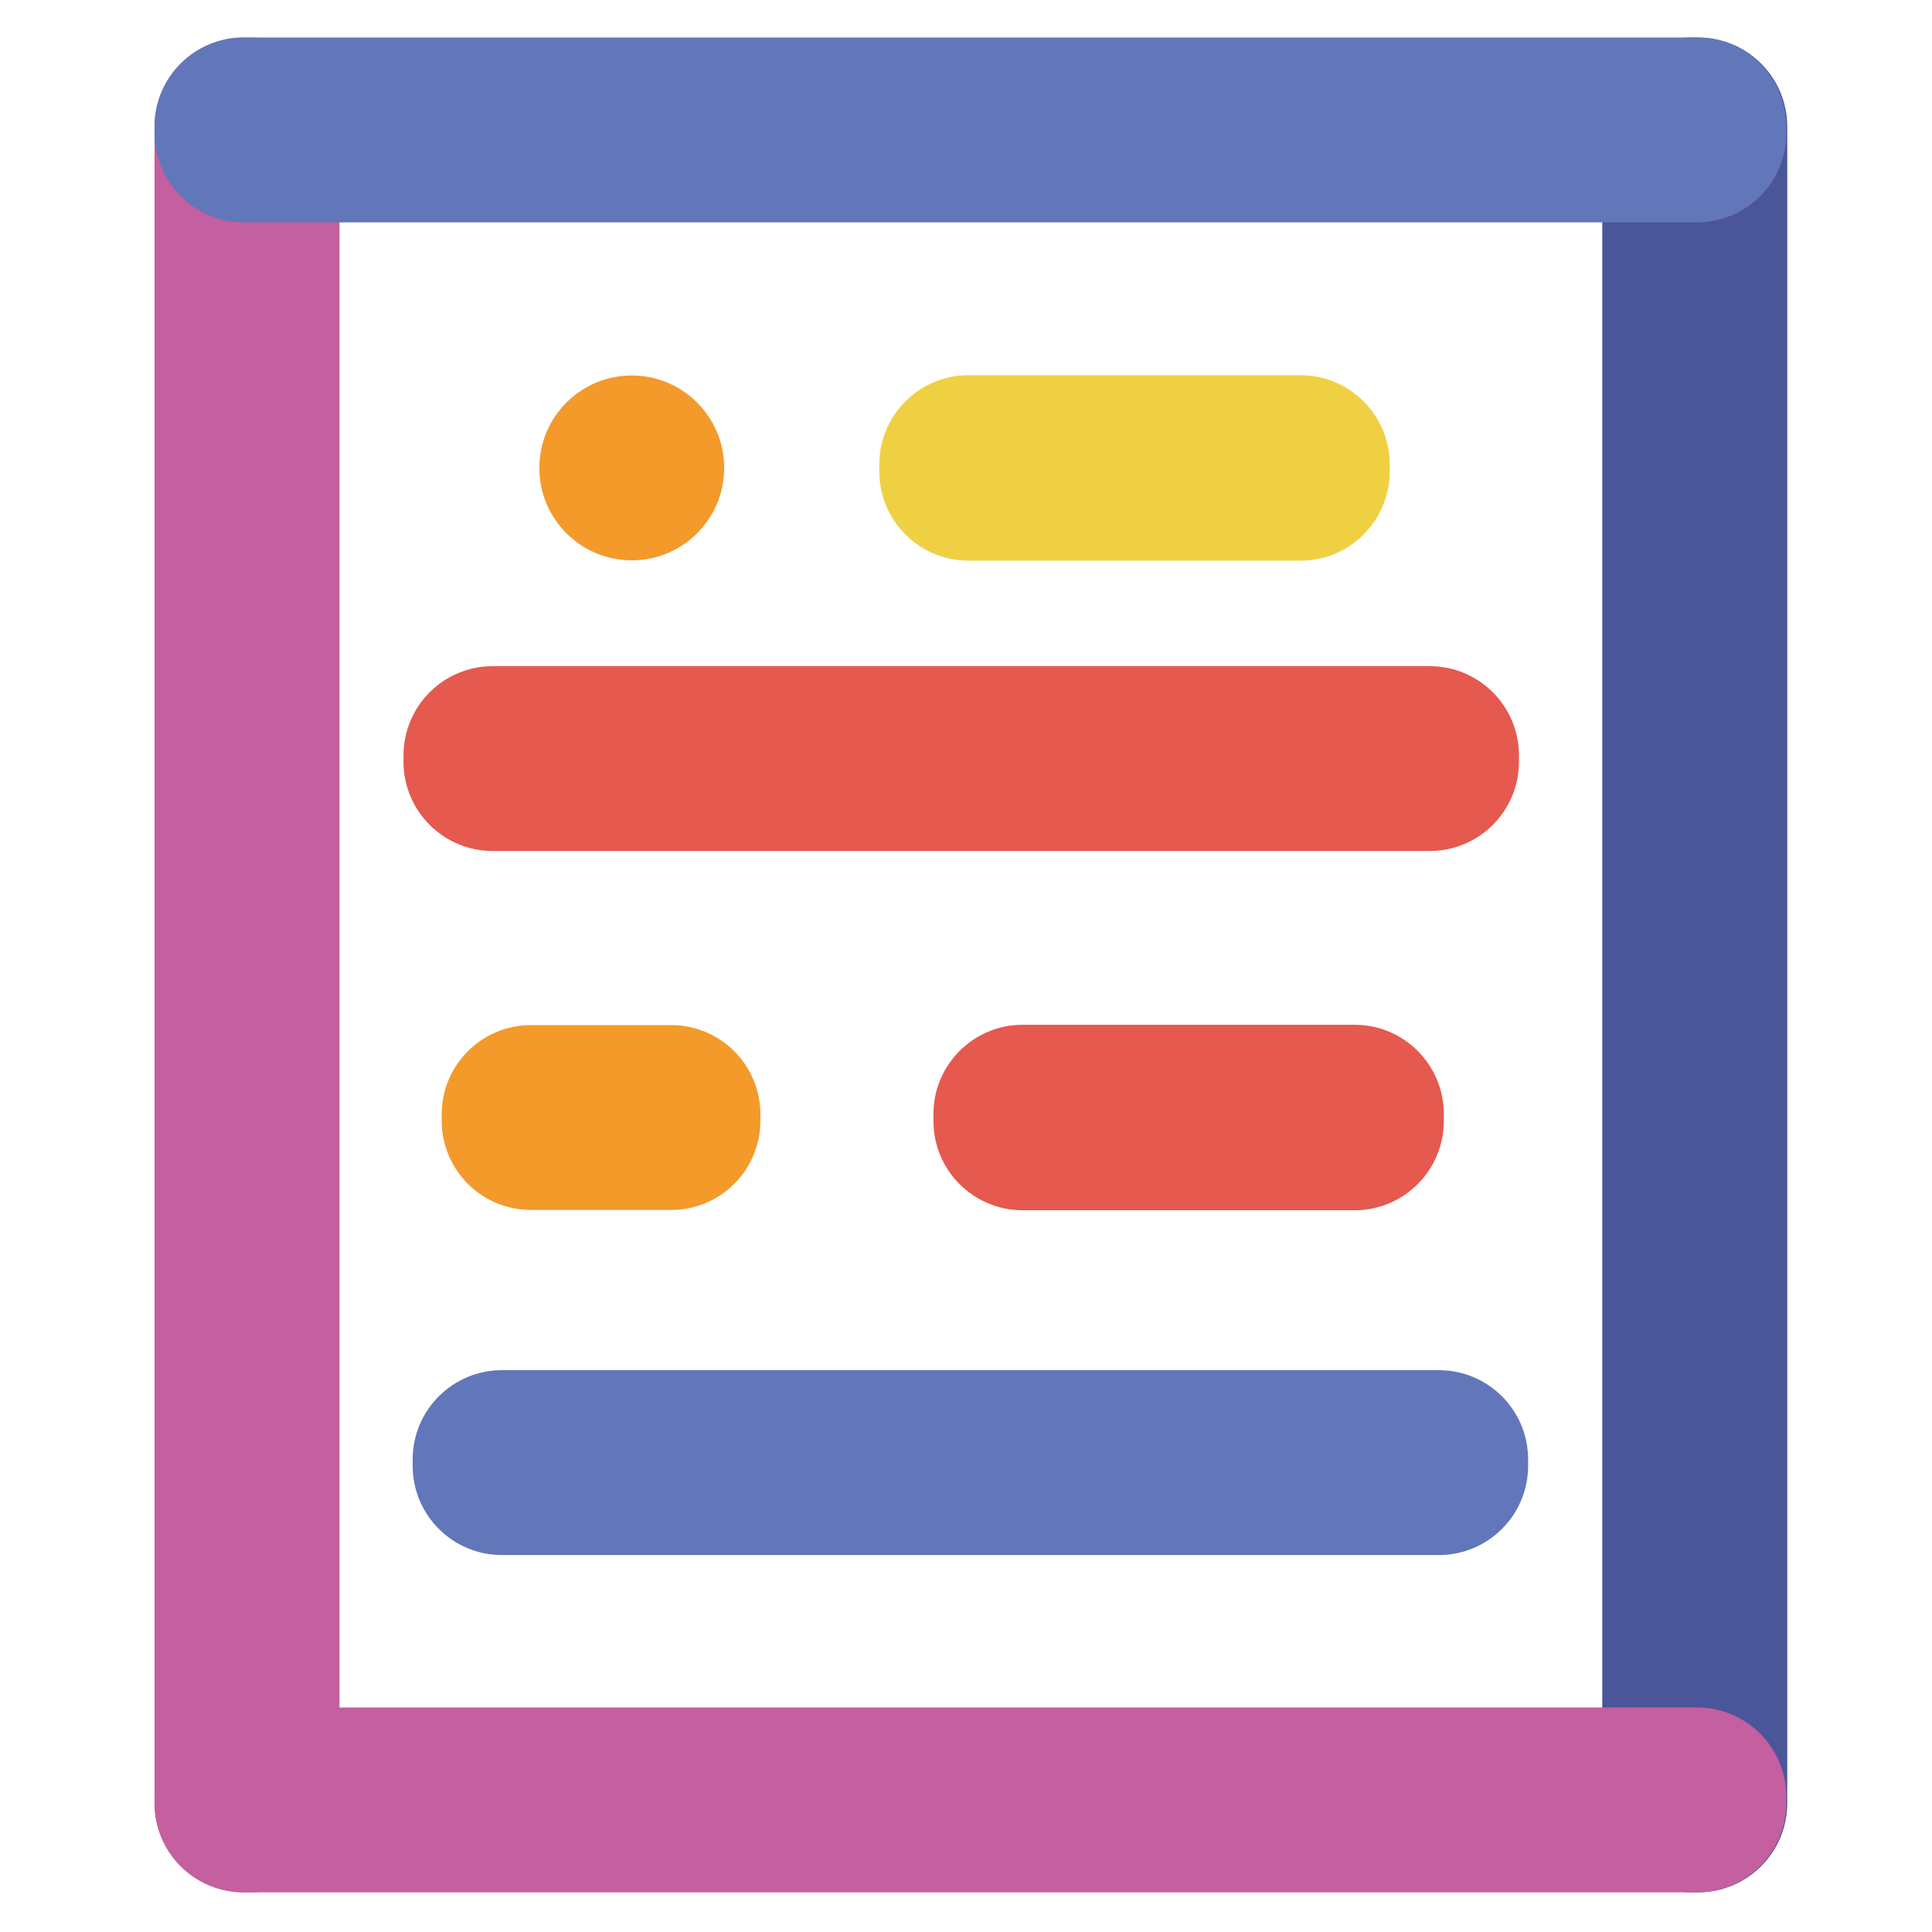
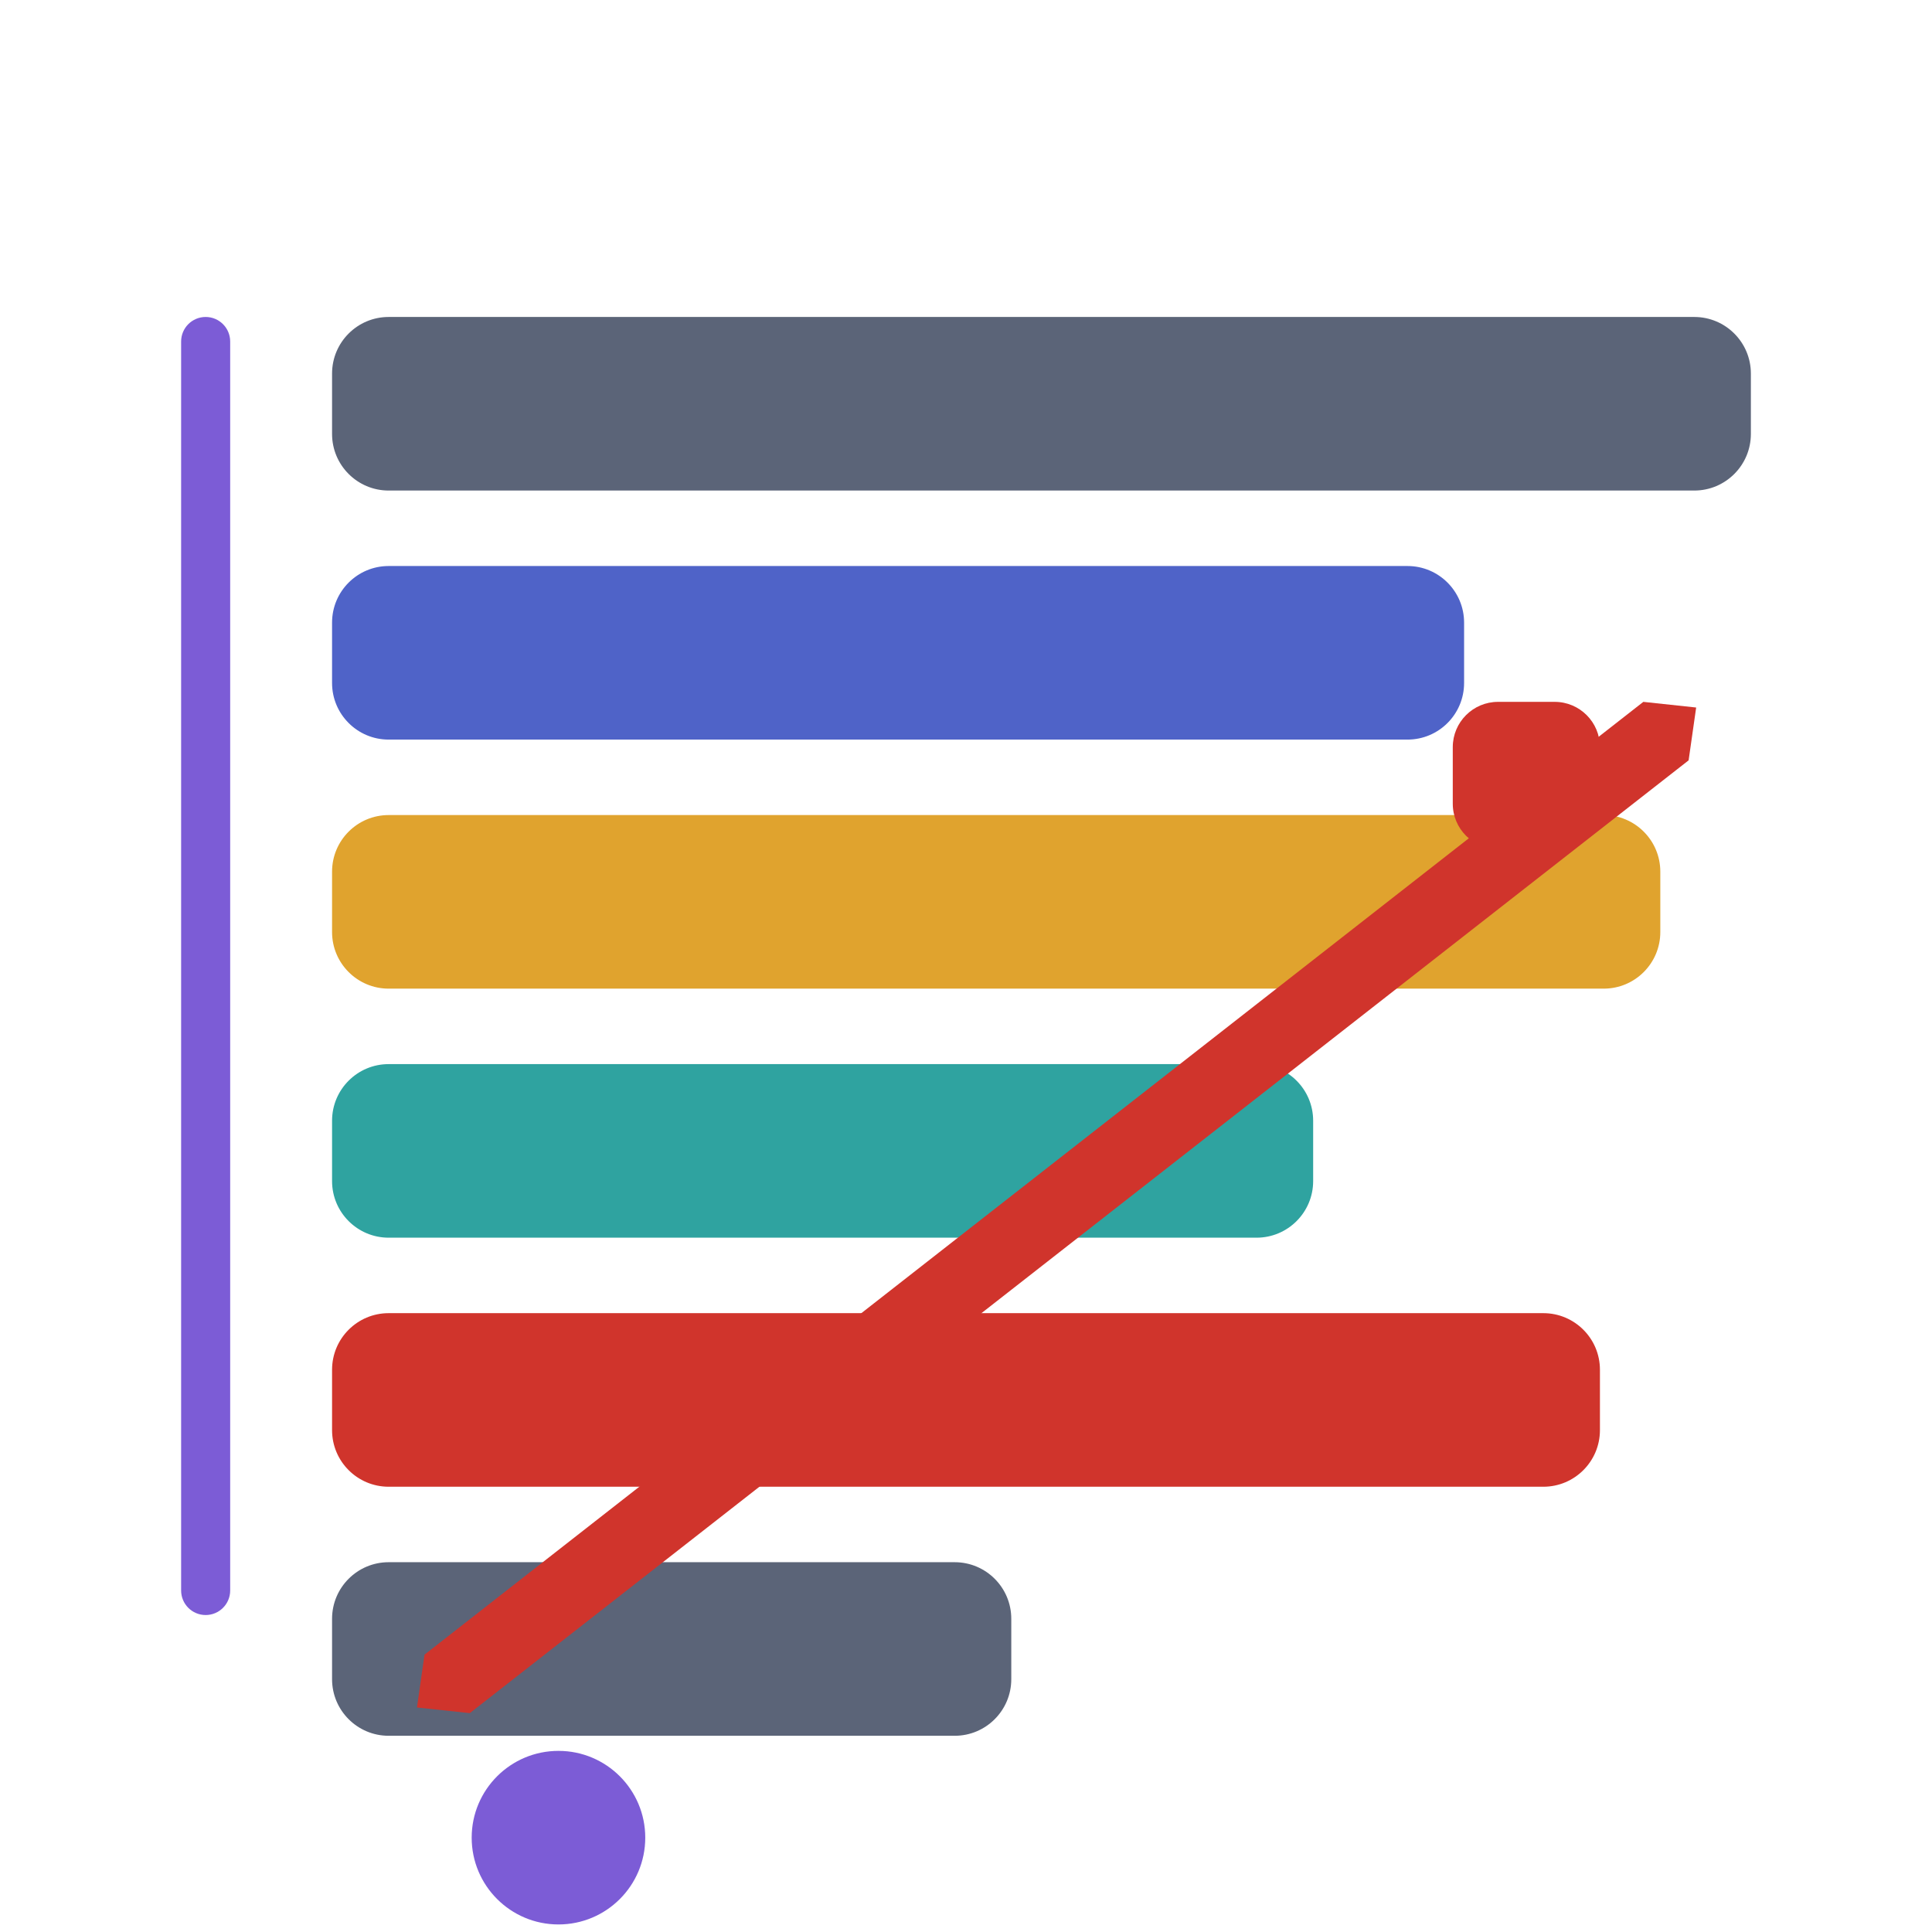
<svg xmlns="http://www.w3.org/2000/svg" viewBox="0 0 1024 1024">
-   <path d="M899.984 19.873h-3.452c-26.123 0-47.296 21.172-47.296 47.296v888.508c0 26.127 21.173 47.298 47.296 47.298h3.452c26.119 0 47.297-21.171 47.297-47.298V67.169c0-26.124-21.177-47.296-47.297-47.296z" fill="#4A5699" />
-   <path d="M132.643 19.873h-3.449c-26.12 0-47.296 21.172-47.296 47.296v888.508c0 26.127 21.177 47.298 47.296 47.298h3.449c26.123 0 47.299-21.171 47.299-47.298V67.169c0-26.124-21.176-47.296-47.299-47.296z" fill="#C45FA0" />
-   <path d="M899.463 19.873H129.194c-26.12 0-47.296 21.172-47.296 47.296v3.377c0 26.12 21.177 47.299 47.296 47.299h770.269c26.123 0 47.296-21.179 47.296-47.299v-3.377c0-26.124-21.173-47.296-47.296-47.296z" fill="#6277BA" />
-   <path d="M899.463 905.006H129.194c-26.12 0-47.296 21.17-47.296 47.29v3.381c0 26.127 21.177 47.298 47.296 47.298h770.269c26.123 0 47.296-21.171 47.296-47.298v-3.381c0-26.12-21.173-47.29-47.296-47.29z" fill="#C45FA0" />
-   <path d="M717.962 543.153H542.047c-26.121 0-47.298 21.175-47.298 47.297v3.724c0 26.123 21.177 47.293 47.298 47.293h175.915c26.121 0 47.297-21.17 47.297-47.293v-3.724c0-26.122-21.176-47.297-47.297-47.297z" fill="#E5594F" />
-   <path d="M689.268 198.849H513.355c-26.122 0-47.298 21.175-47.298 47.297v3.722c0 26.12 21.176 47.297 47.298 47.297h175.912c26.122 0 47.298-21.177 47.298-47.297v-3.722c0-26.122-21.175-47.297-47.297-47.297z" fill="#F0D043" />
-   <path d="M757.789 353.081H261.17c-26.121 0-47.297 21.172-47.297 47.296v3.377c0 26.121 21.177 47.299 47.297 47.299h496.619c26.121 0 47.296-21.178 47.296-47.299v-3.377c0-26.125-21.175-47.296-47.296-47.296z" fill="#E5594F" />
-   <path d="M762.638 726.225h-496.62c-26.12 0-47.294 21.18-47.294 47.301v3.377c0 26.12 21.174 47.3 47.294 47.3h496.62c26.122 0 47.296-21.18 47.296-47.3v-3.377c0-26.122-21.174-47.301-47.296-47.301z" fill="#6277BA" />
-   <path d="M355.734 543.328H281.41c-26.122 0-47.297 21.17-47.297 47.293v3.378c0 26.118 21.175 47.297 47.297 47.297h74.324c26.123 0 47.296-21.179 47.296-47.297v-3.378c0-26.123-21.174-47.293-47.296-47.293z" fill="#F39A2B" />
-   <path d="M334.85 248.006m-48.986 0a48.986 48.986 0 1 0 97.972 0 48.986 48.986 0 1 0-97.972 0Z" fill="#F39A2B" />
+   <path d="M109 168H109A13 13 0 0 1 122 181V843A13 13 0 0 1 109 856H109A13 13 0 0 1 96 843V181A13 13 0 0 1 109 168Z" fill="#7C5CD6" />
+   <path d="M206 168H898A30 30 0 0 1 928 198V230A30 30 0 0 1 898 260H206A30 30 0 0 1 176 230V198A30 30 0 0 1 206 168Z" fill="#5B6478" />
+   <path d="M206 300H746A30 30 0 0 1 776 330V362A30 30 0 0 1 746 392H206A30 30 0 0 1 176 362V330A30 30 0 0 1 206 300Z" fill="#4F63C8" />
+   <path d="M206 432H850A30 30 0 0 1 880 462V494A30 30 0 0 1 850 524H206A30 30 0 0 1 176 494V462A30 30 0 0 1 206 432Z" fill="#E0A32E" />
+   <path d="M206 564H666A30 30 0 0 1 696 594V626A30 30 0 0 1 666 656H206A30 30 0 0 1 176 626V594A30 30 0 0 1 206 564Z" fill="#2FA3A0" />
+   <path d="M206 696H818A30 30 0 0 1 848 726V758A30 30 0 0 1 818 788H206A30 30 0 0 1 176 758V726A30 30 0 0 1 206 696Z" fill="#D0342C" />
+   <path d="M206 828H506A30 30 0 0 1 536 858V890A30 30 0 0 1 506 920H206A30 30 0 0 1 176 890V858A30 30 0 0 1 206 828Z" fill="#5B6478" />
+   <path d="M225 877L871 372L899 375L899 375L895 403L249 908L221 905L221 905Z" fill="#D0342C" />
+   <path d="M794 372H824A24 24 0 0 1 848 396V426A24 24 0 0 1 824 450H794A24 24 0 0 1 770 426V396A24 24 0 0 1 794 372Z" fill="#D0342C" />
+   <path d="M250 974a46 46 0 1 0 92 0 46 46 0 1 0-92 0Z" fill="#7C5CD6" />
</svg>
